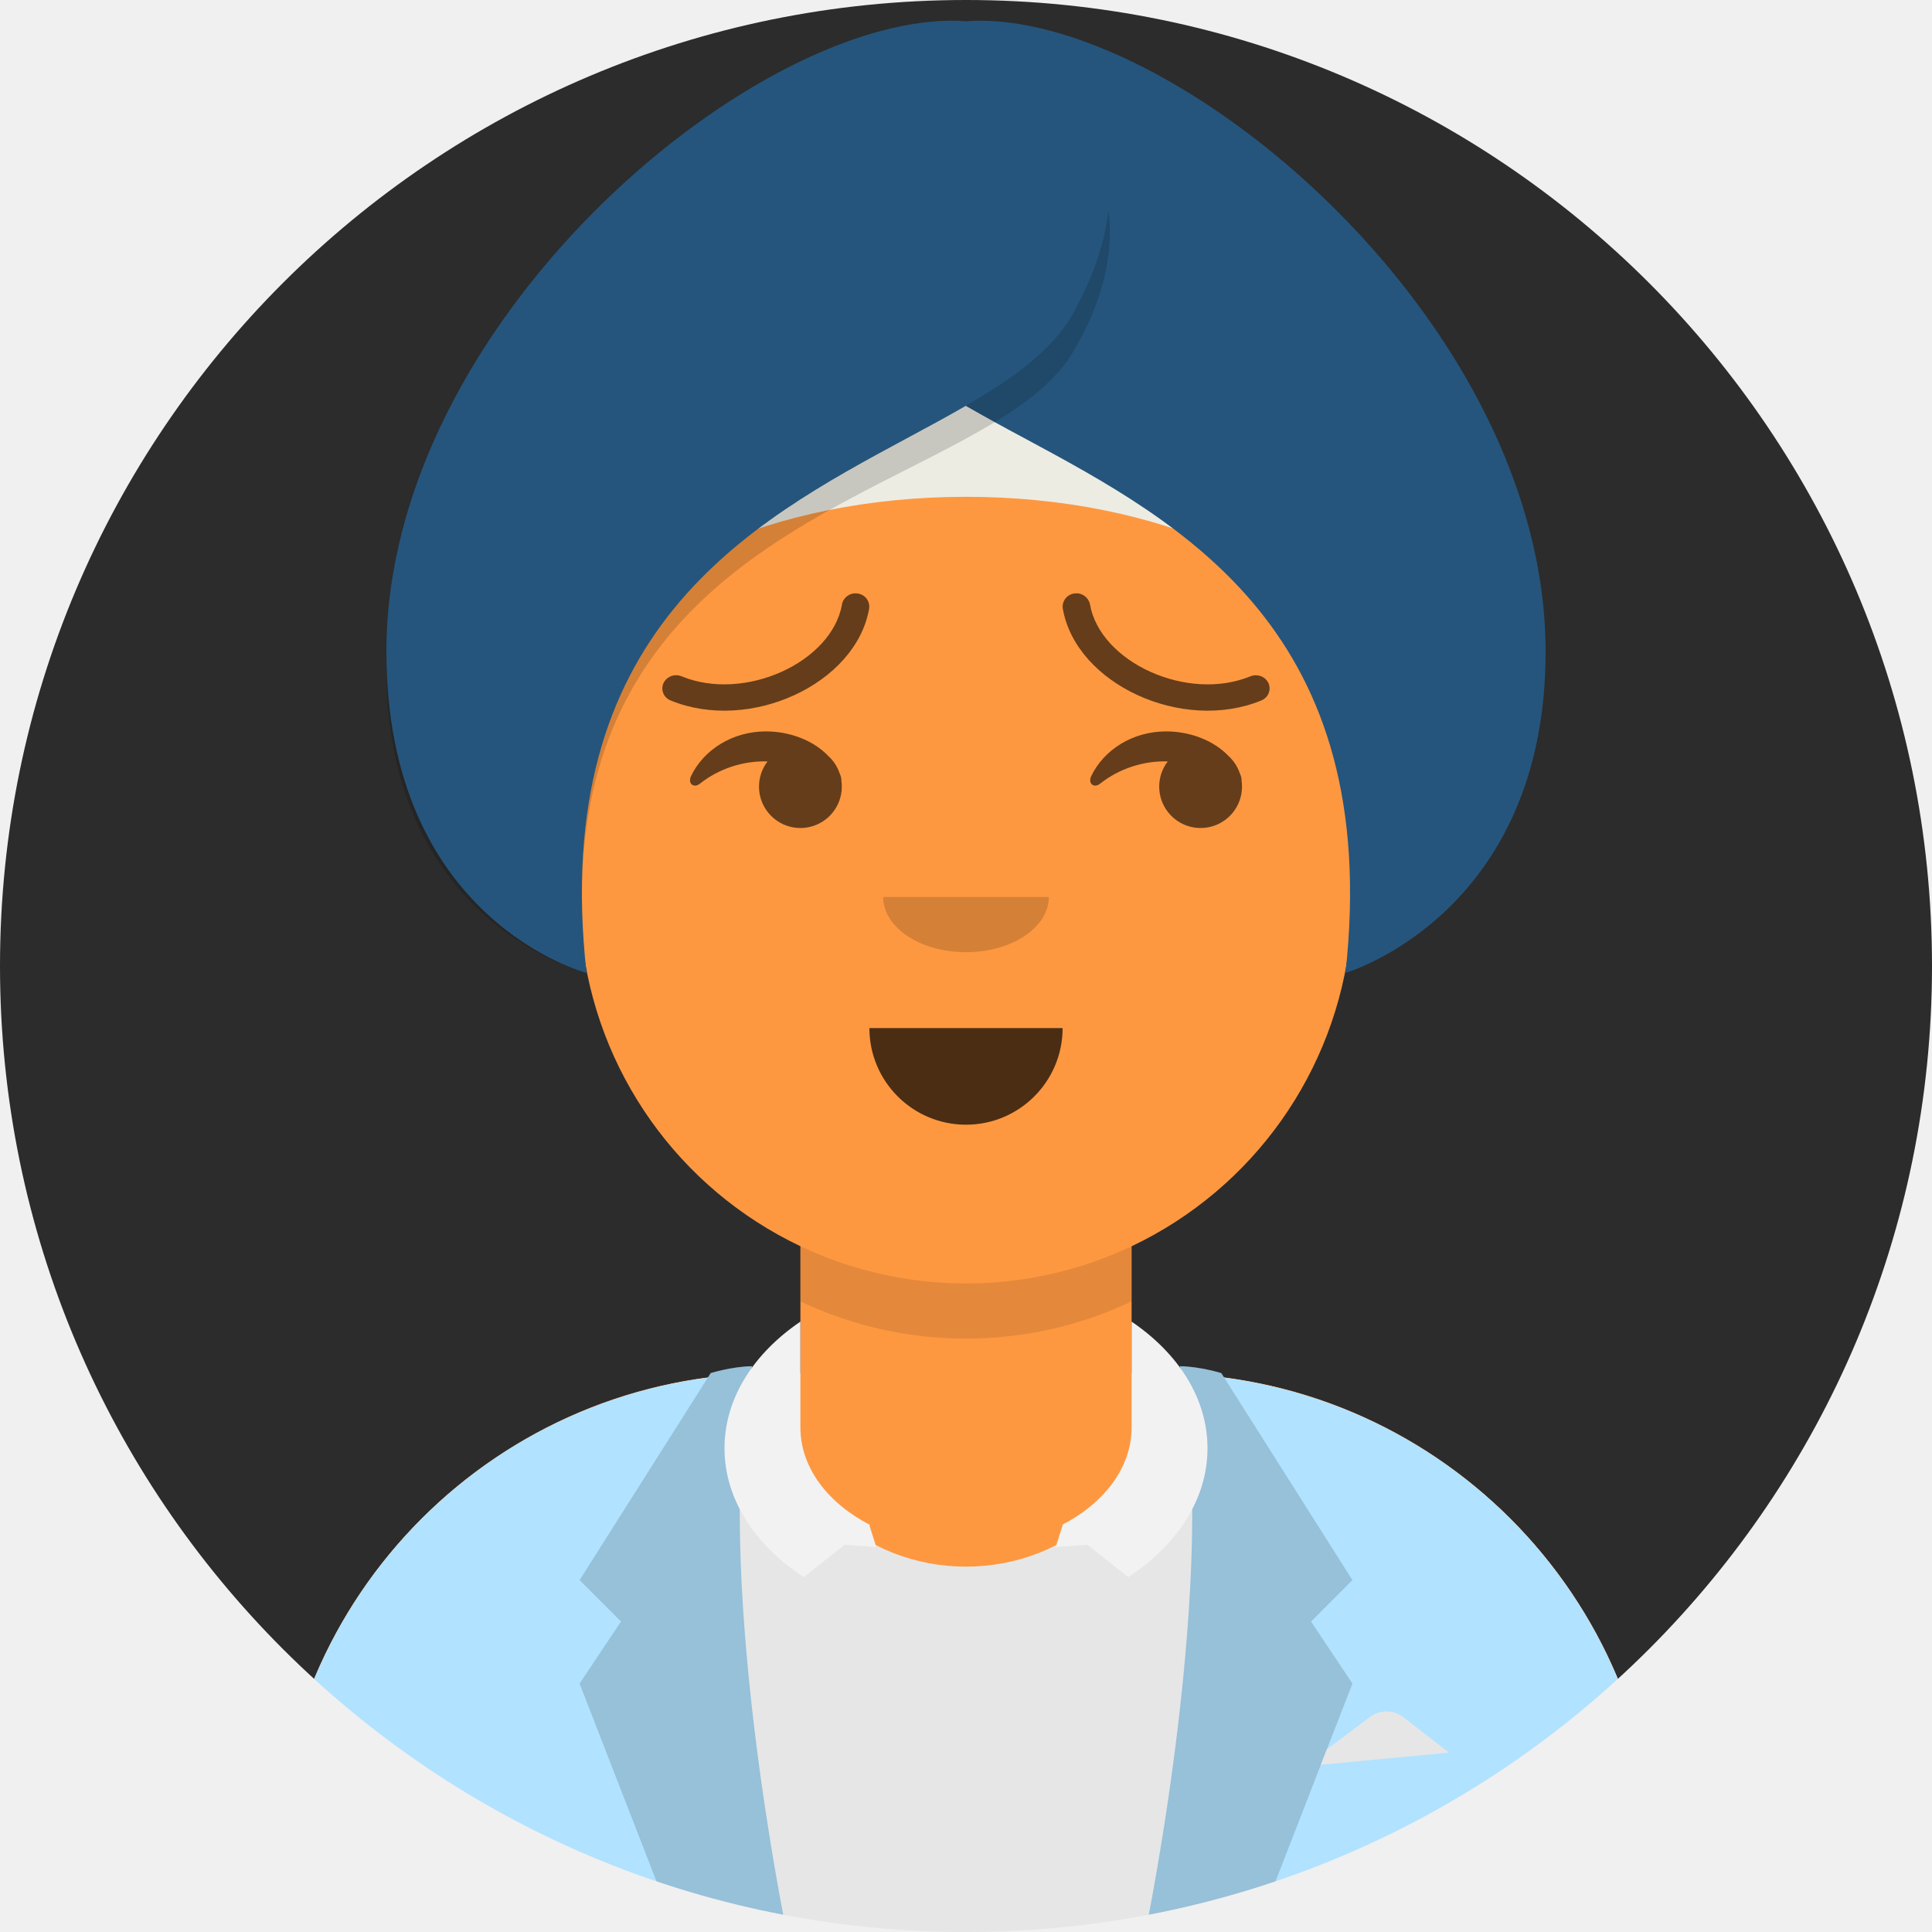
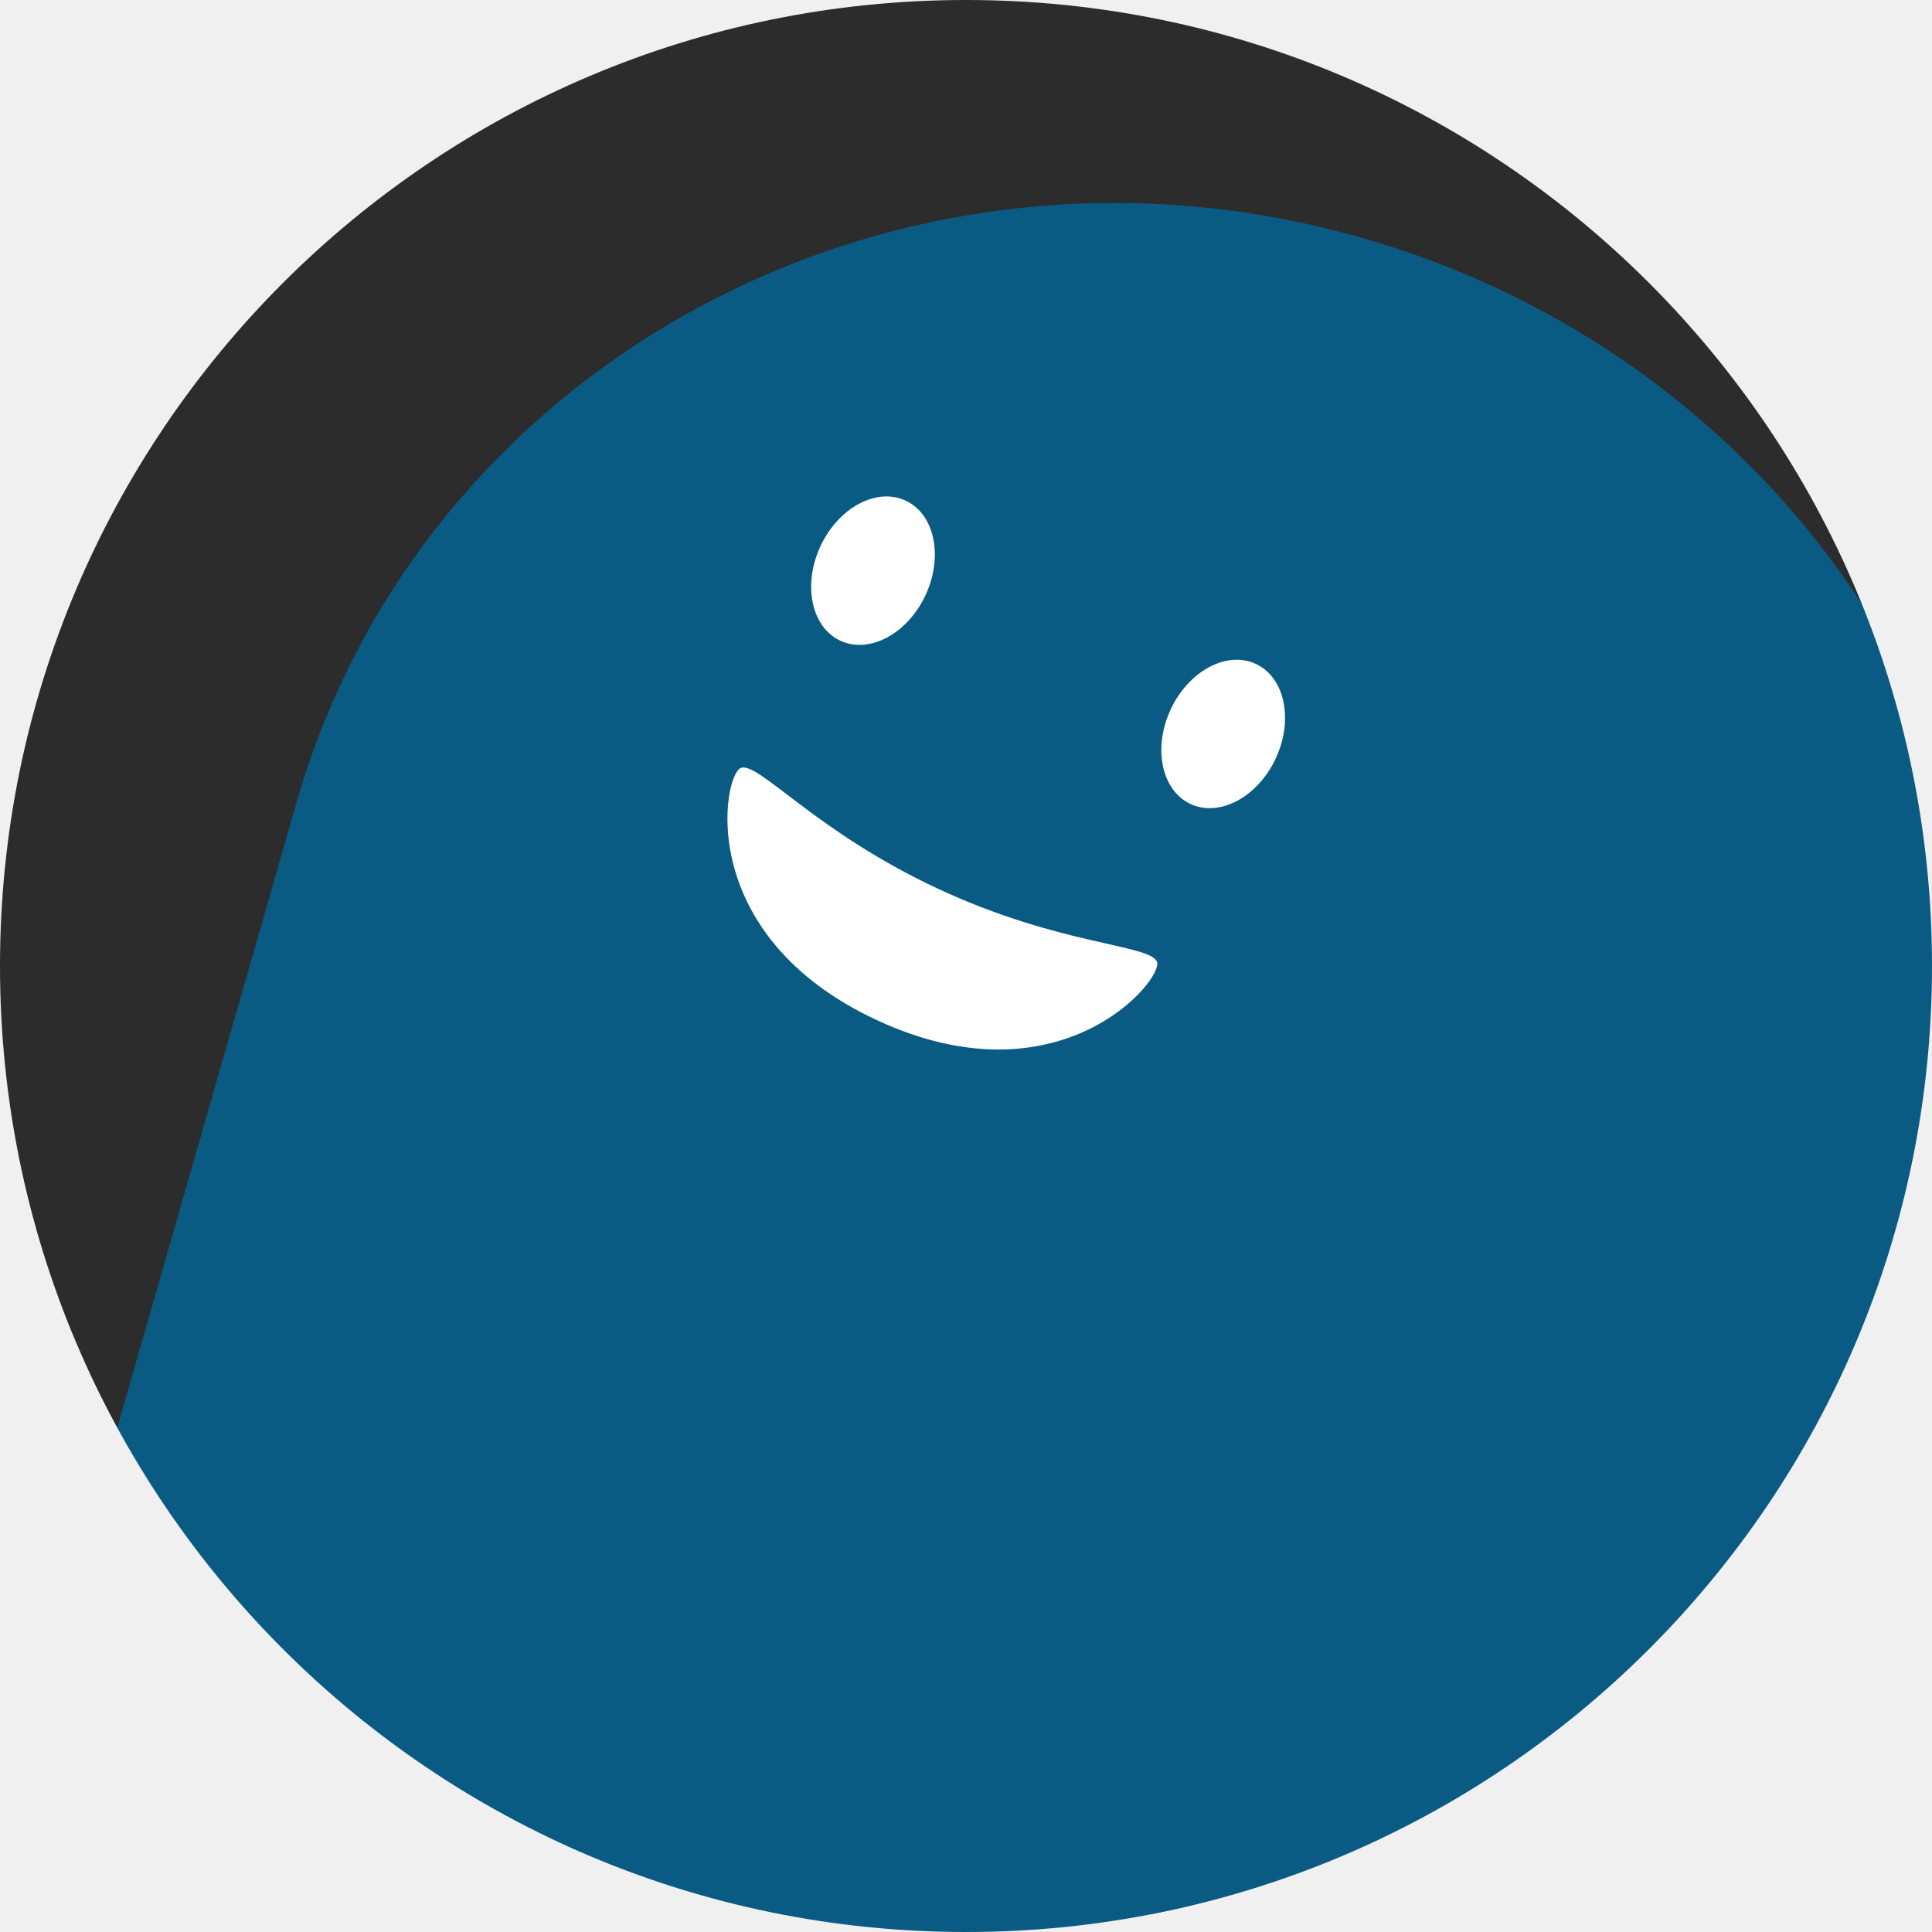
- <svg xmlns="http://www.w3.org/2000/svg" viewBox="0 0 280 280" fill="none" shape-rendering="auto">
+ <svg xmlns="http://www.w3.org/2000/svg" viewBox="0 0 100 100" fill="none" shape-rendering="auto">
  <mask id="viewboxMask">
-     <rect width="280" height="280" rx="140" ry="140" x="0" y="0" fill="#fff" />
+     <rect width="100" height="100" rx="50" ry="50" x="0" y="0" fill="#fff" />
  </mask>
  <g mask="url(#viewboxMask)">
-     <rect fill="#2c2c2c" width="280" height="280" x="0" y="0" />
-     <g transform="translate(8)">
-       <path d="M132 36a56 56 0 0 0-56 56v6.17A12 12 0 0 0 66 110v14a12 12 0 0 0 10.3 11.88 56.04 56.04 0 0 0 31.7 44.73v18.4h-4a72 72 0 0 0-72 72v9h200v-9a72 72 0 0 0-72-72h-4v-18.39a56.04 56.04 0 0 0 31.7-44.73A12 12 0 0 0 198 124v-14a12 12 0 0 0-10-11.83V92a56 56 0 0 0-56-56Z" fill="#fd9841" />
-       <path d="M108 180.61v8a55.79 55.79 0 0 0 24 5.39c8.59 0 16.73-1.93 24-5.39v-8a55.79 55.79 0 0 1-24 5.39 55.79 55.79 0 0 1-24-5.39Z" fill="#000" fill-opacity=".1" />
-       <g transform="translate(0 170)">
-         <path d="M132 57.05c14.91 0 27-11.2 27-25 0-1.01-.06-2.01-.2-3h1.2a72 72 0 0 1 72 72V110H32v-8.95a72 72 0 0 1 72-72h1.2c-.14.99-.2 1.99-.2 3 0 13.8 12.09 25 27 25Z" fill="#E6E6E6" />
-         <path d="M100.78 29.12 101 28c-2.96.05-6 1-6 1l-.42.66A72.01 72.01 0 0 0 32 101.06V110h74s-10.7-51.56-5.24-80.8l.02-.08ZM158 110s11-53 5-82c2.96.05 6 1 6 1l.42.66a72.01 72.01 0 0 1 62.58 71.4V110h-74Z" fill="#b1e2ff" />
-         <path d="M101 28c-6 29 5 82 5 82H90L76 74l6-9-6-6 19-30s3.04-.95 6-1ZM163 28c6 29-5 82-5 82h16l14-36-6-9 6-6-19-30s-3.04-.95-6-1Z" fill-rule="evenodd" clip-rule="evenodd" fill="#000" fill-opacity=".15" />
-         <path d="M108 21.54c-6.77 4.6-11 11.12-11 18.35 0 7.4 4.43 14.05 11.48 18.67l5.94-4.68 4.58.33-1-3.15.08-.06c-6.1-3.15-10.08-8.3-10.08-14.12V21.54ZM156 36.88c0 5.82-3.98 10.97-10.08 14.12l.08.06-1 3.15 4.58-.33 5.94 4.68C162.57 53.94 167 47.29 167 39.89c0-7.23-4.23-13.75-11-18.35v15.34Z" fill="#F2F2F2" />
-         <path d="m183.42 85.77.87-2.24 6.27-4.7a4 4 0 0 1 4.85.05l6.6 5.12-18.59 1.77Z" fill="#E6E6E6" />
+     <rect fill="#2c2c2c" width="100" height="100" x="0" y="0" />
+     <g transform="translate(4, 0) rotate(16 50 70)">
+       <path d="M95 53.33C95 29.4 74.85 10 50 10S5 29.4 5 53.33V140h90V53.33Z" fill="#0a5b83" />
+       <g transform="translate(29 33)">
+         <g transform="translate(-11, -11) rotate(9 21 21)">
+           <g transform="translate(0 5)">
+             <path d="M14 8c0 2.2-1.34 4-3 4s-3-1.8-3-4 1.34-4 3-4 3 1.8 3 4ZM34 8c0 2.2-1.34 4-3 4s-3-1.8-3-4 1.34-4 3-4 3 1.8 3 4Z" fill="#ffffff" />
+           </g>
+           <g transform="translate(6 23)">
+             <path d="M15 11C4.52 11 2.42 2.82 3.12 2.14 3.82 1.46 8.02 3.5 15 3.5c6.99 0 11.18-2.04 11.88-1.36.7.68-1.4 8.86-11.88 8.86Z" fill="#ffffff" />
+           </g>
+         </g>
      </g>
-       <g transform="translate(78 134)">
-         <path fill-rule="evenodd" clip-rule="evenodd" d="M40 15a14 14 0 1 0 28 0" fill="#000" fill-opacity=".7" />
-       </g>
-       <g transform="translate(104 122)">
-         <path fill-rule="evenodd" clip-rule="evenodd" d="M16 8c0 4.42 5.37 8 12 8s12-3.58 12-8" fill="#000" fill-opacity=".16" />
-       </g>
-       <g transform="translate(76 90)">
-         <path d="M27 16c-4.84 0-9 2.65-10.84 6.45-.54 1.1.39 1.85 1.28 1.12a15.13 15.13 0 0 1 9.8-3.22 6 6 0 1 0 10.7 2.8 2 2 0 0 0-.12-.74l-.15-.38a6 6 0 0 0-1.64-2.48C33.9 17.32 30.5 16 27 16ZM85 16c-4.84 0-9 2.65-10.84 6.45-.54 1.1.39 1.85 1.28 1.12a15.13 15.13 0 0 1 9.8-3.22 6 6 0 1 0 10.7 2.8 2 2 0 0 0-.12-.74l-.15-.38a6 6 0 0 0-1.64-2.48C91.9 17.32 88.5 16 85 16Z" fill="#000" fill-opacity=".6" />
-       </g>
-       <g transform="translate(76 82)">
-         <path d="M38.03 5.6c-1.48 8.38-14.1 14.17-23.24 10.42a2.04 2.04 0 0 0-2.64 1c-.43.97.04 2.1 1.05 2.5 11.45 4.7 26.84-2.37 28.76-13.3a1.92 1.92 0 0 0-1.64-2.2 2 2 0 0 0-2.3 1.57ZM73.97 5.6c1.48 8.38 14.1 14.17 23.24 10.42 1.02-.41 2.2.03 2.63 1 .43.97-.04 2.1-1.05 2.5-11.44 4.7-26.84-2.37-28.76-13.3a1.92 1.92 0 0 1 1.64-2.2 2 2 0 0 1 2.3 1.57Z" fill="#000" fill-opacity=".6" />
-       </g>
-       <g transform="translate(-1)">
-         <path d="M190.47 97.5c1-2.4 1.53-4.92 1.53-7.5 0-18.23-26.41-33-59-33-32.58 0-59 14.77-59 33 0 2.58.53 5.1 1.53 7.5C81.6 82.89 105.03 72 133 72s51.4 10.89 57.47 25.5Z" fill="#EDECE3" />
-         <path d="M49 94.32C48.93 133.5 78 141 78 141c-5.44-49.55 23.54-65.15 46.53-77.53 2.94-1.58 5.78-3.11 8.44-4.65a309.5 309.5 0 0 0 8.48 4.68C164.43 75.87 193.42 91.48 188 141c0 0 29.07-8.46 29-46.68C216.92 47.15 164.85 3 135 3c-.67 0-1.34.03-2 .09-.67-.06-1.33-.09-2-.09-29.93 0-81.92 44.15-82 91.32Z" fill="#25557c" />
-         <path d="M49.01 95.9c.7 37.8 29 45.1 29 45.1s-29.07-7.07-29-43.97l.01-1.13ZM77.33 129.68c.15-37.86 26.18-51.05 47.2-61.71 11-5.58 20.64-10.47 24.47-17.83 4.13-7.25 5.39-13.94 4.65-19.67-.5 4.37-1.98 9.1-4.65 14.07-3.83 7.82-13.47 13-24.47 18.93-21.14 11.38-47.35 25.49-47.2 66.21Z" fill="#000" fill-opacity=".16" />
-       </g>
-       <g transform="translate(49 72)" />
-       <g transform="translate(62 42)" />
    </g>
  </g>
</svg>
